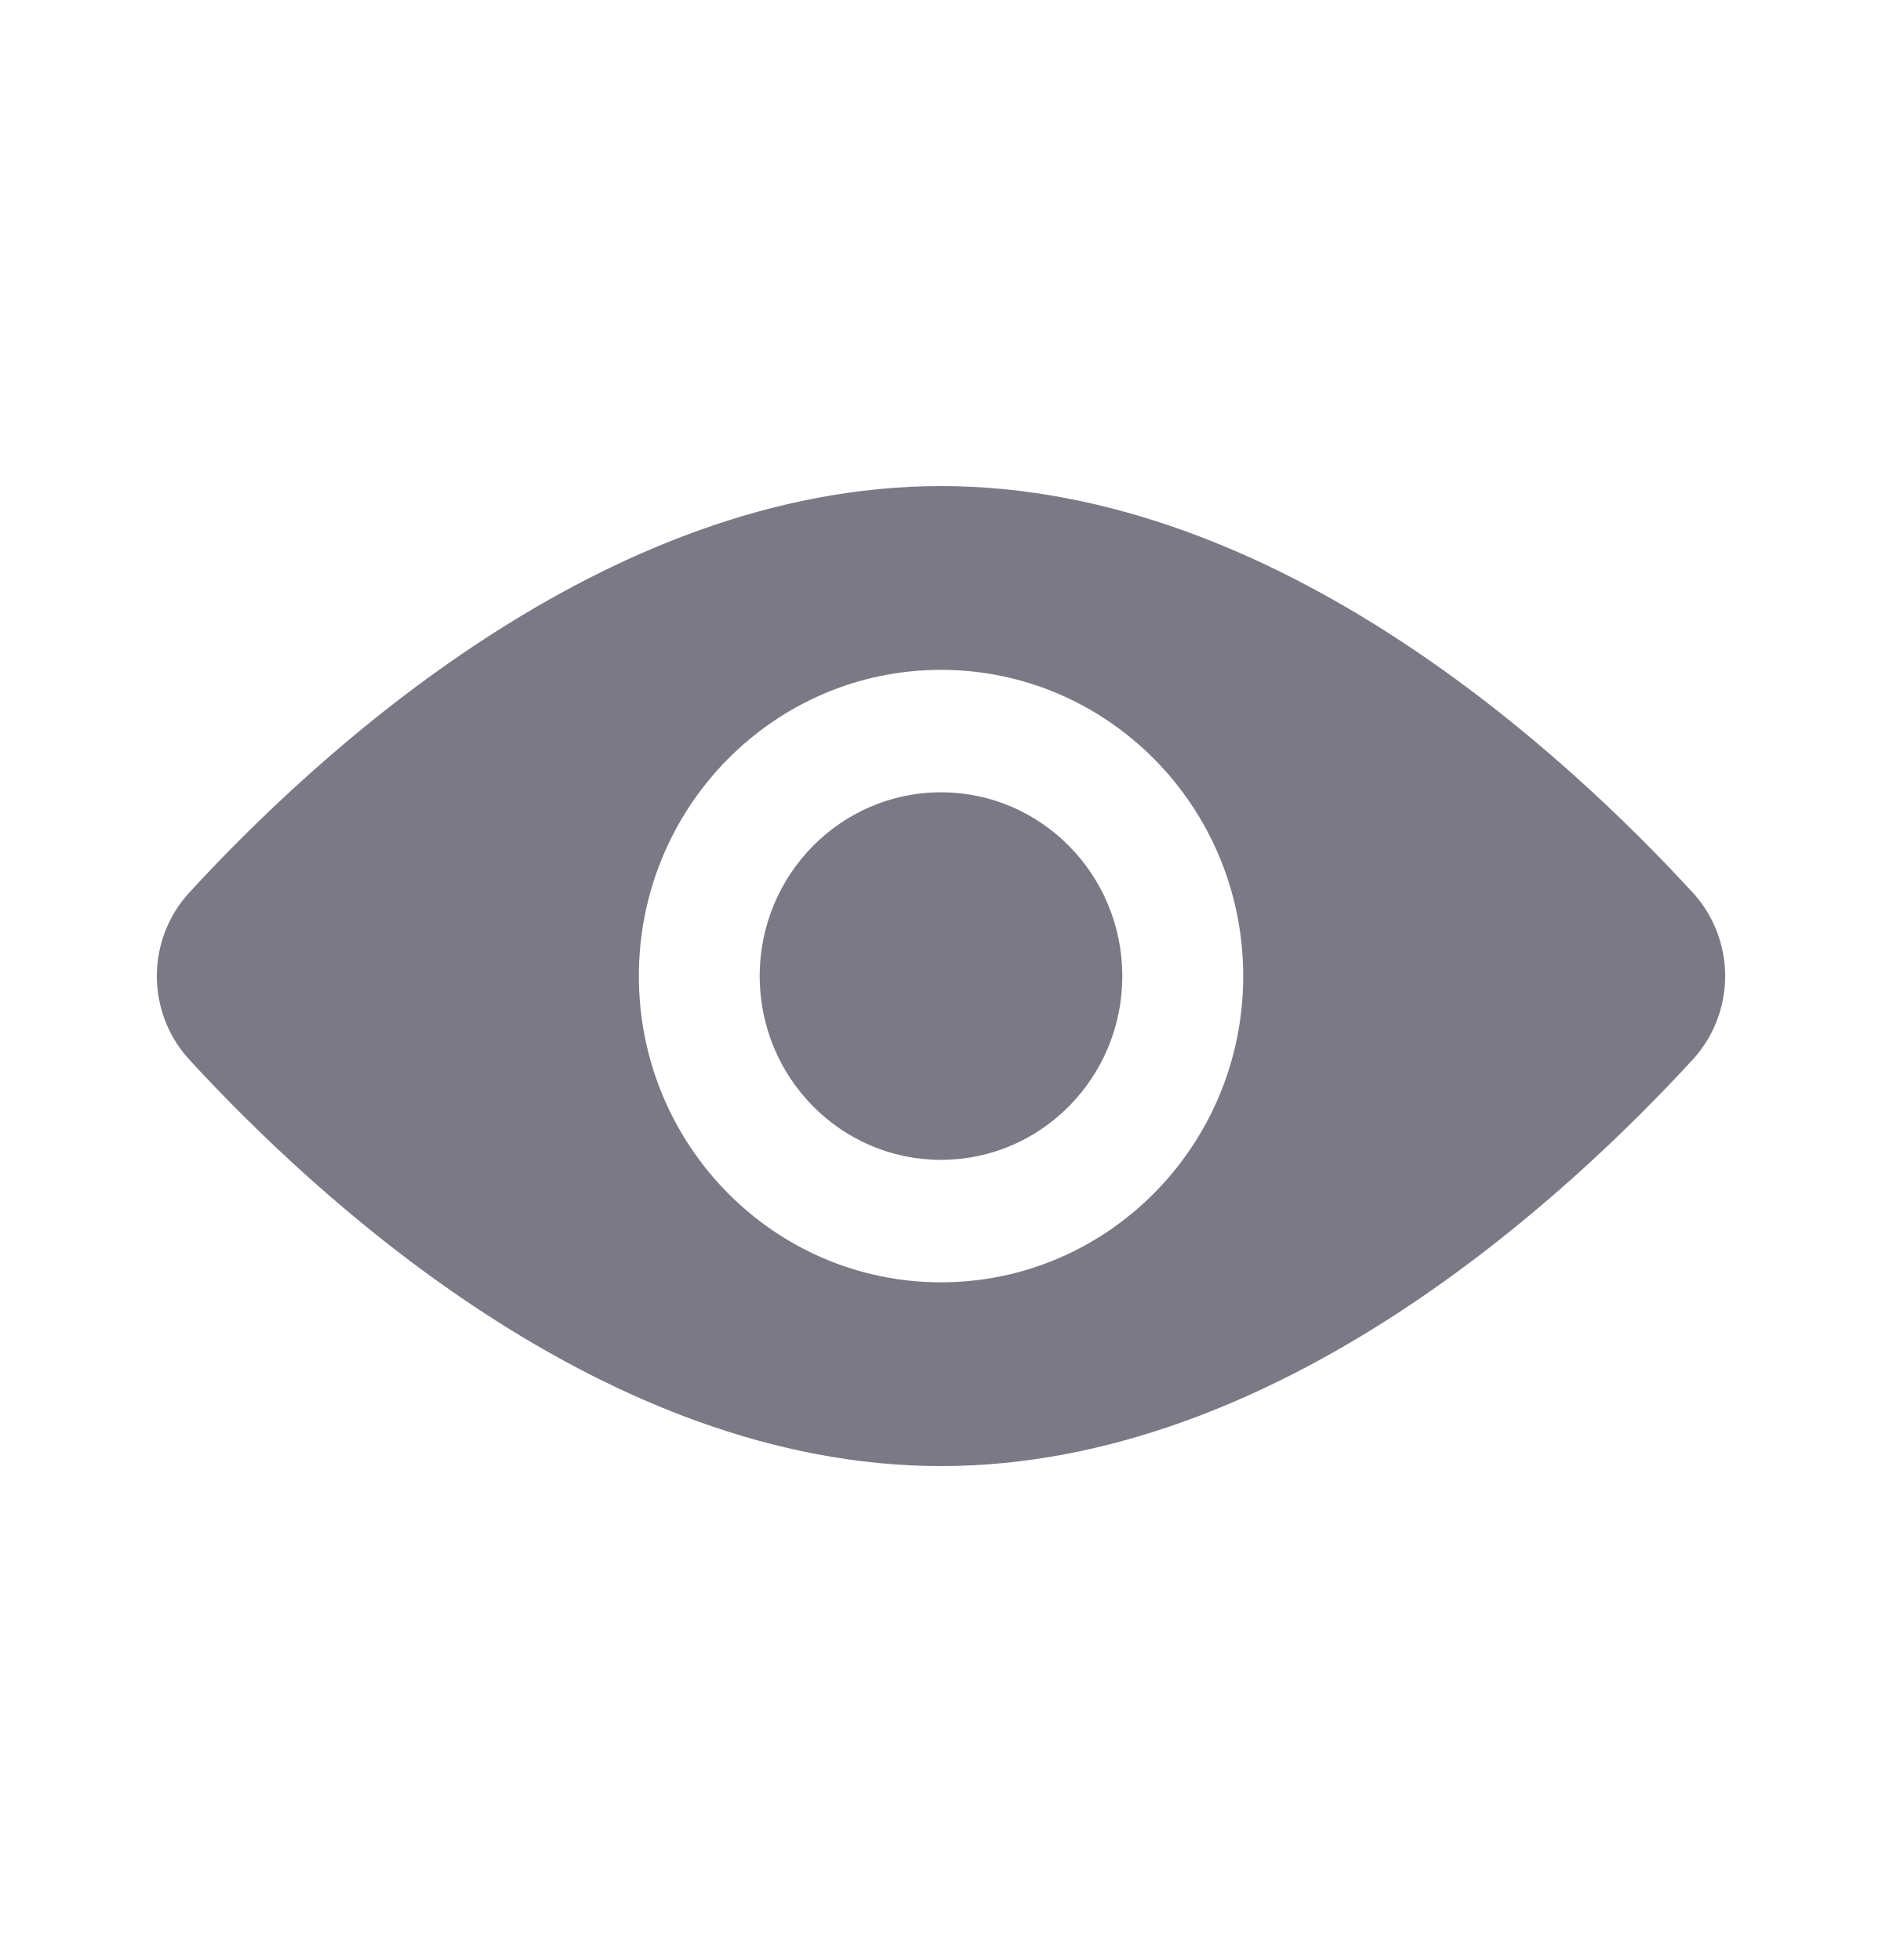
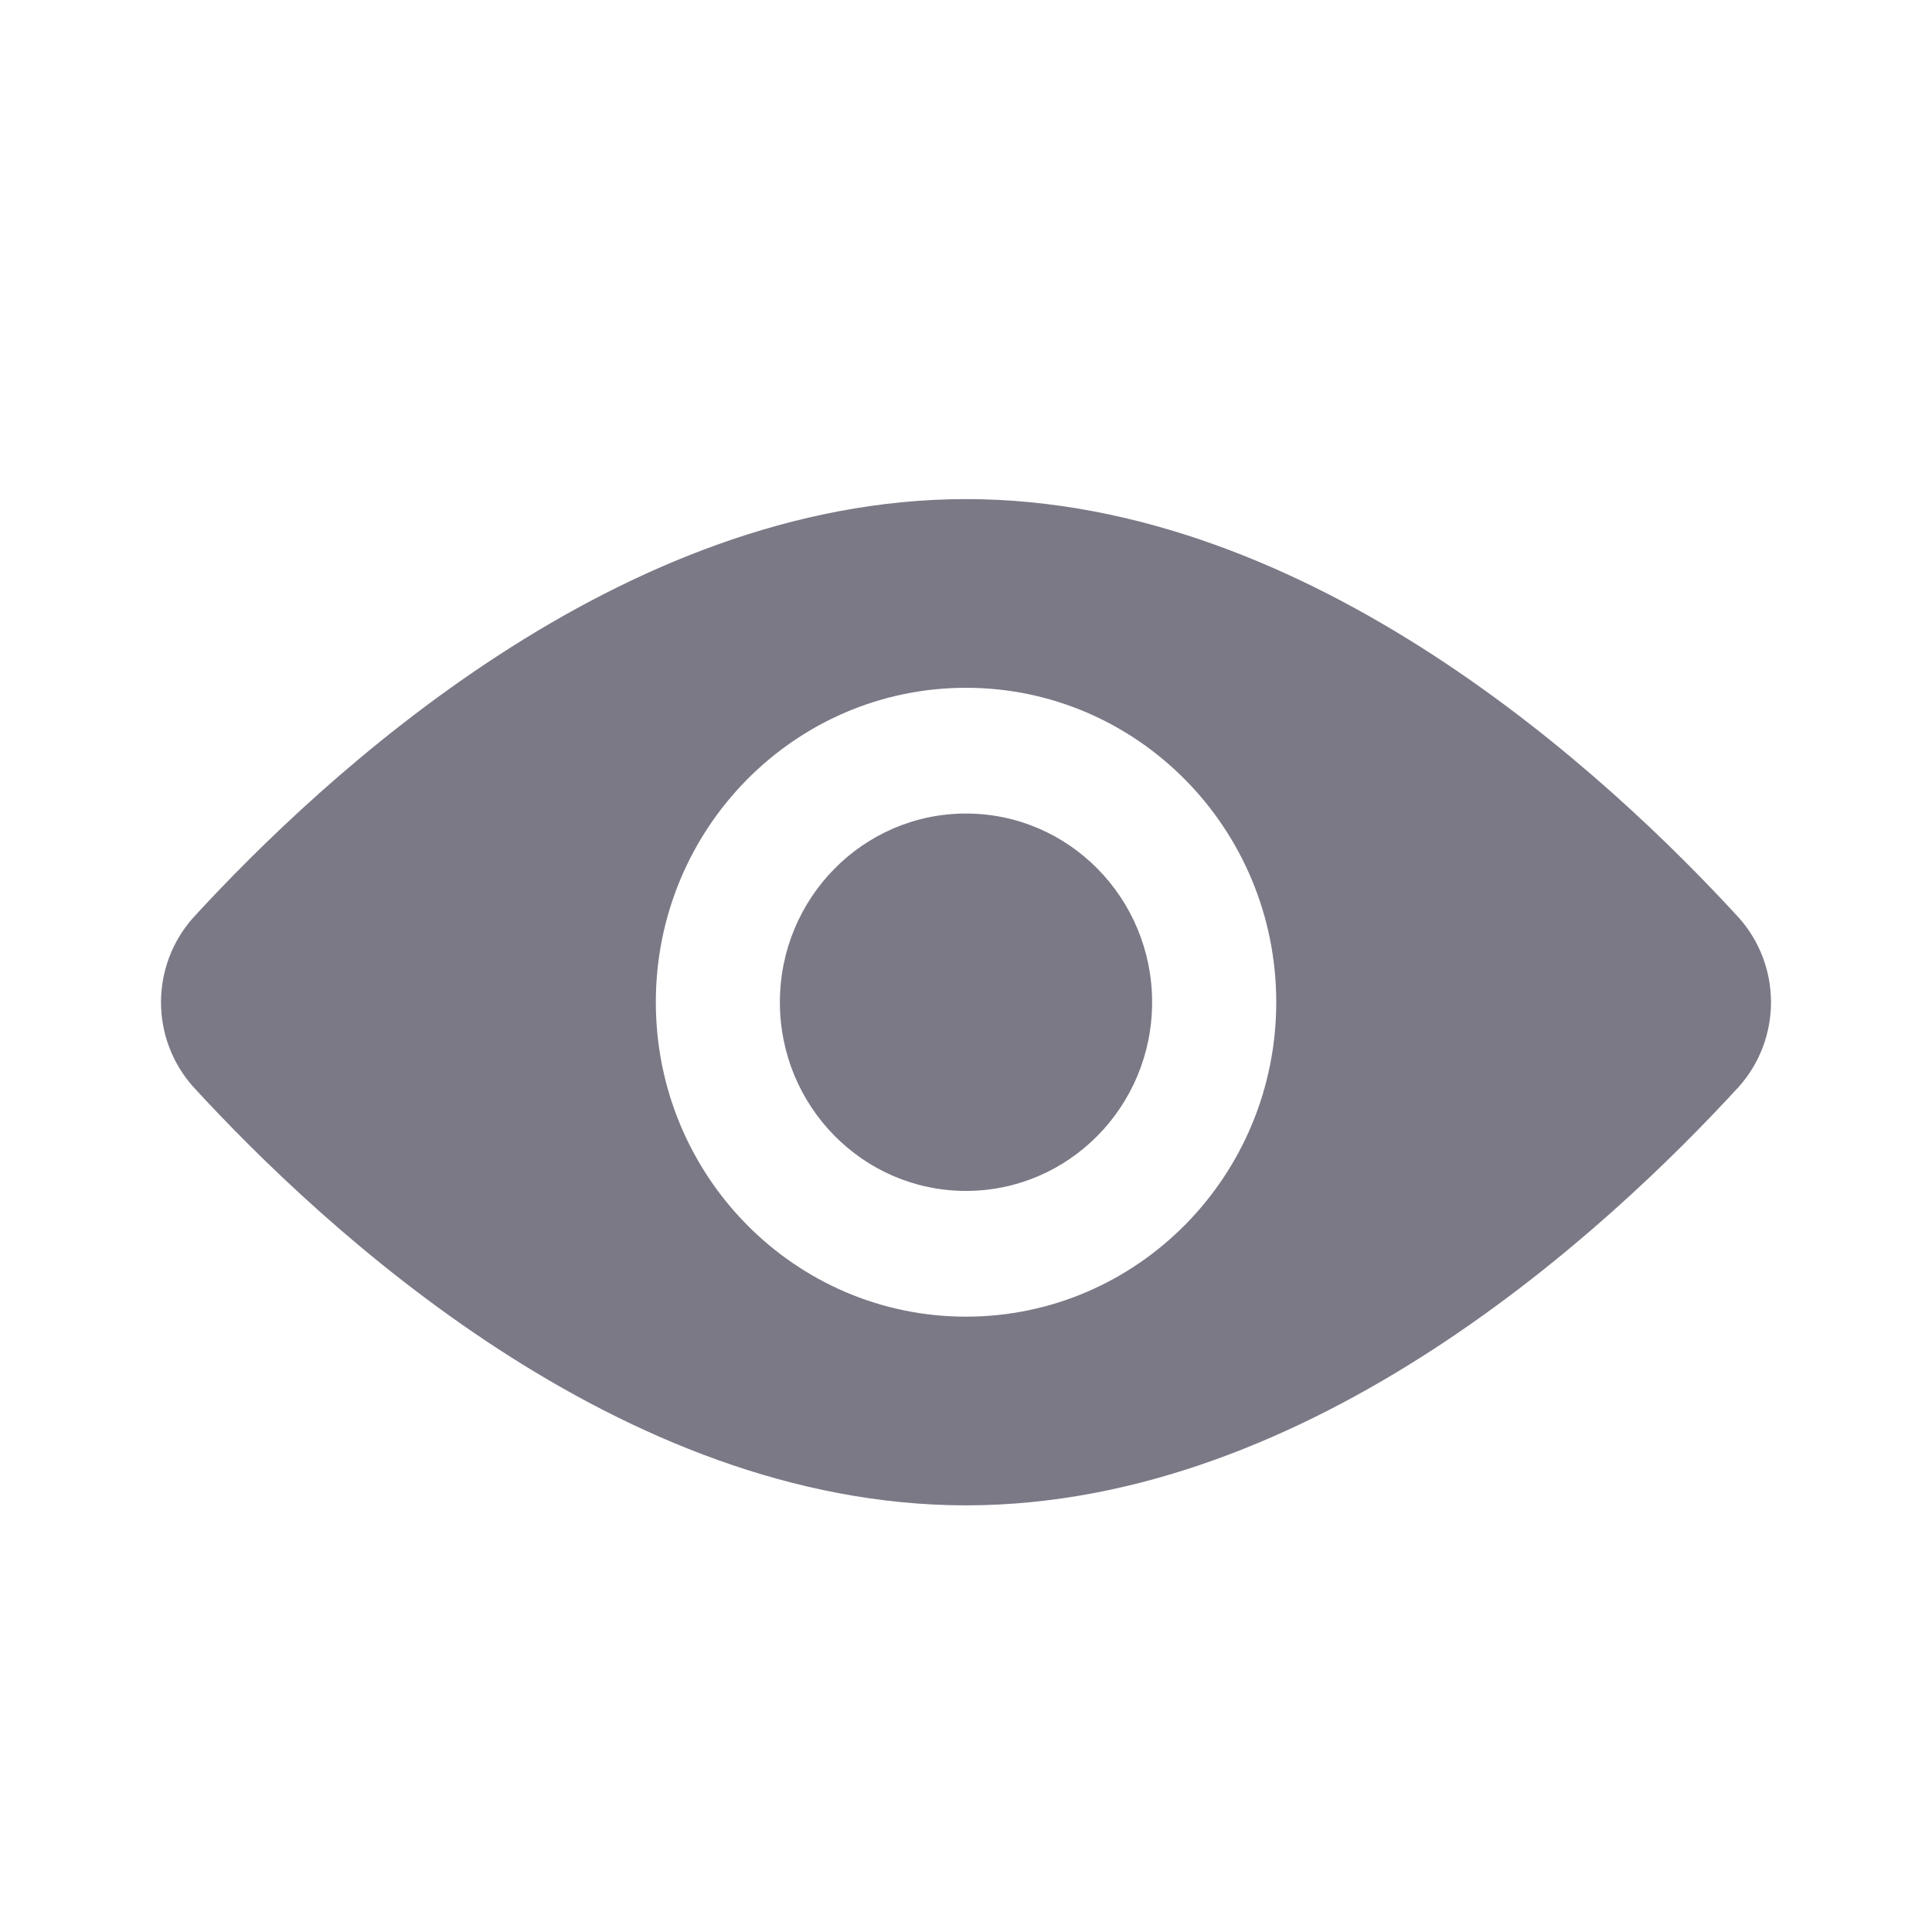
- <svg xmlns="http://www.w3.org/2000/svg" width="24" height="25" viewBox="0 0 24 25" fill="none">
+ <svg xmlns="http://www.w3.org/2000/svg" width="24" height="24" viewBox="0 0 24 24" fill="none">
  <path fill-rule="evenodd" clip-rule="evenodd" d="M22 12.45C22 12.063 21.858 11.69 21.603 11.403C19.984 9.638 16.3 6.2 12 6.2C7.7 6.2 4.016 9.638 2.397 11.403C2.142 11.69 2 12.063 2 12.45C2 12.837 2.142 13.21 2.397 13.497C4.016 15.262 7.7 18.7 12 18.7C16.3 18.7 19.984 15.262 21.603 13.497C21.858 13.21 22 12.837 22 12.45ZM9.688 12.45C9.688 11.156 10.723 10.106 12 10.106C13.277 10.106 14.312 11.156 14.312 12.45C14.312 13.745 13.277 14.794 12 14.794C10.723 14.794 9.688 13.745 9.688 12.45ZM12 8.544C9.872 8.544 8.147 10.293 8.147 12.45C8.147 14.607 9.872 16.356 12 16.356C14.128 16.356 15.854 14.607 15.854 12.45C15.854 10.293 14.128 8.544 12 8.544Z" fill="#7B7986" />
</svg>
